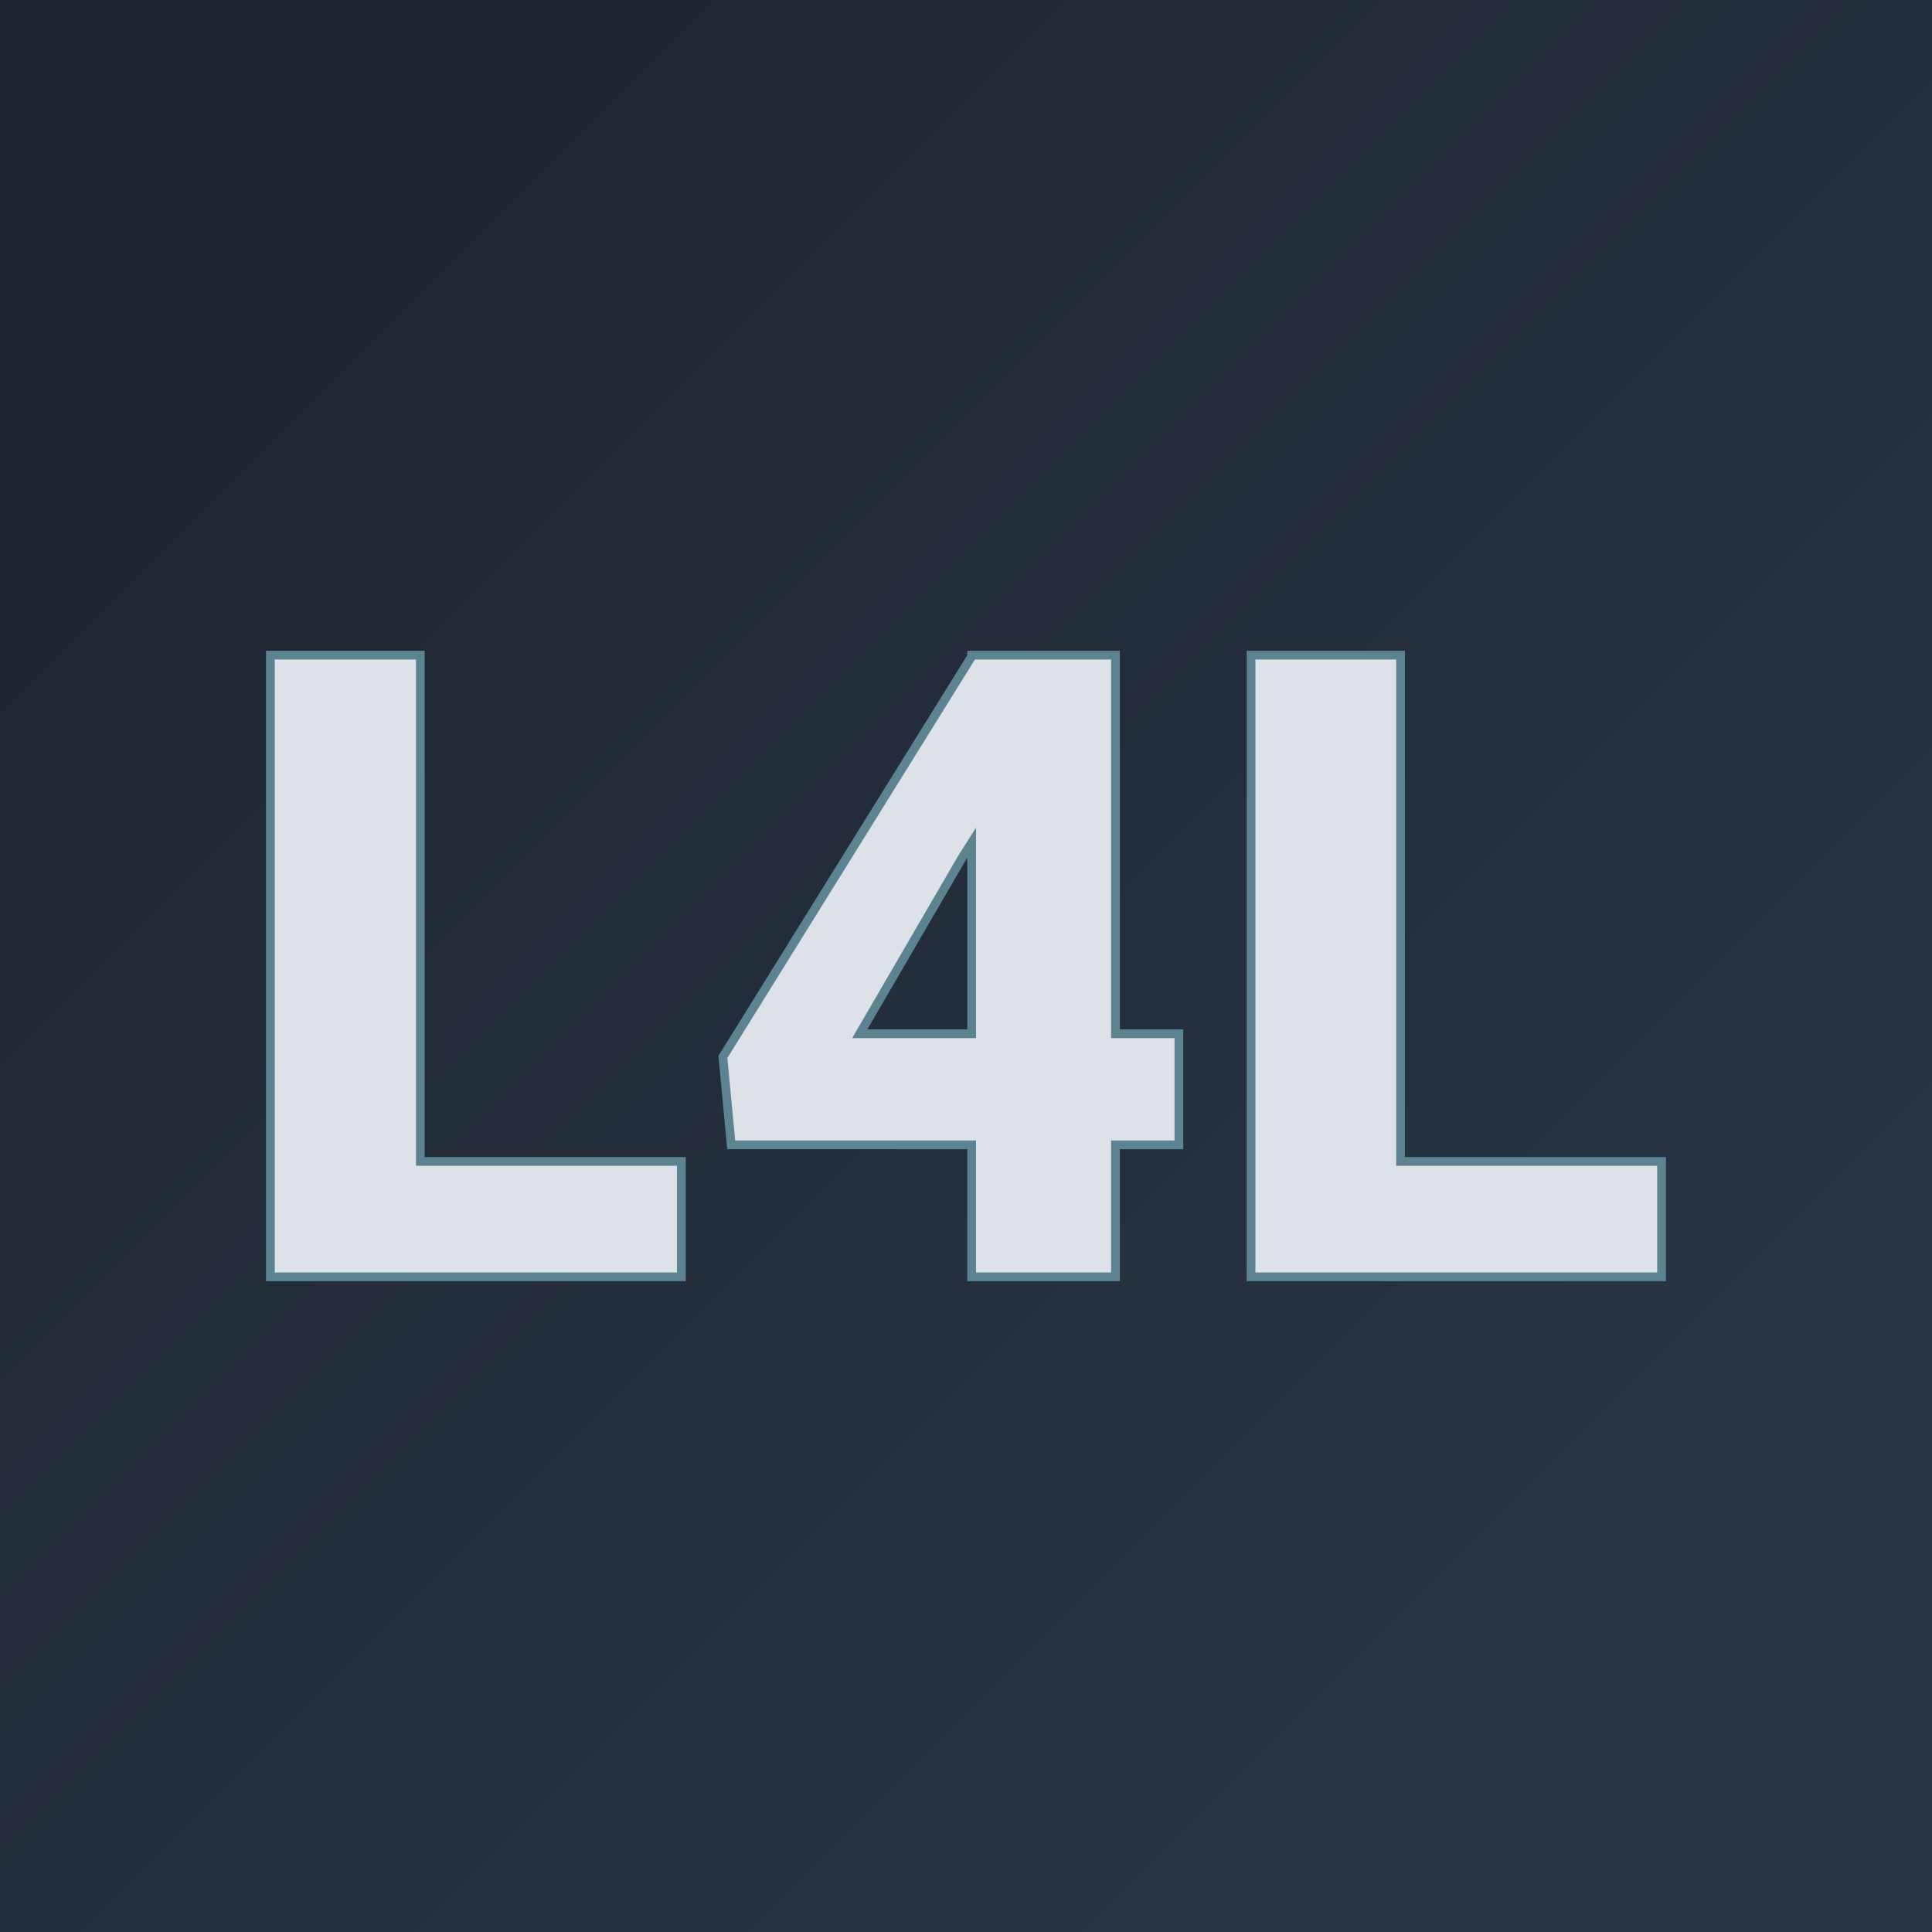
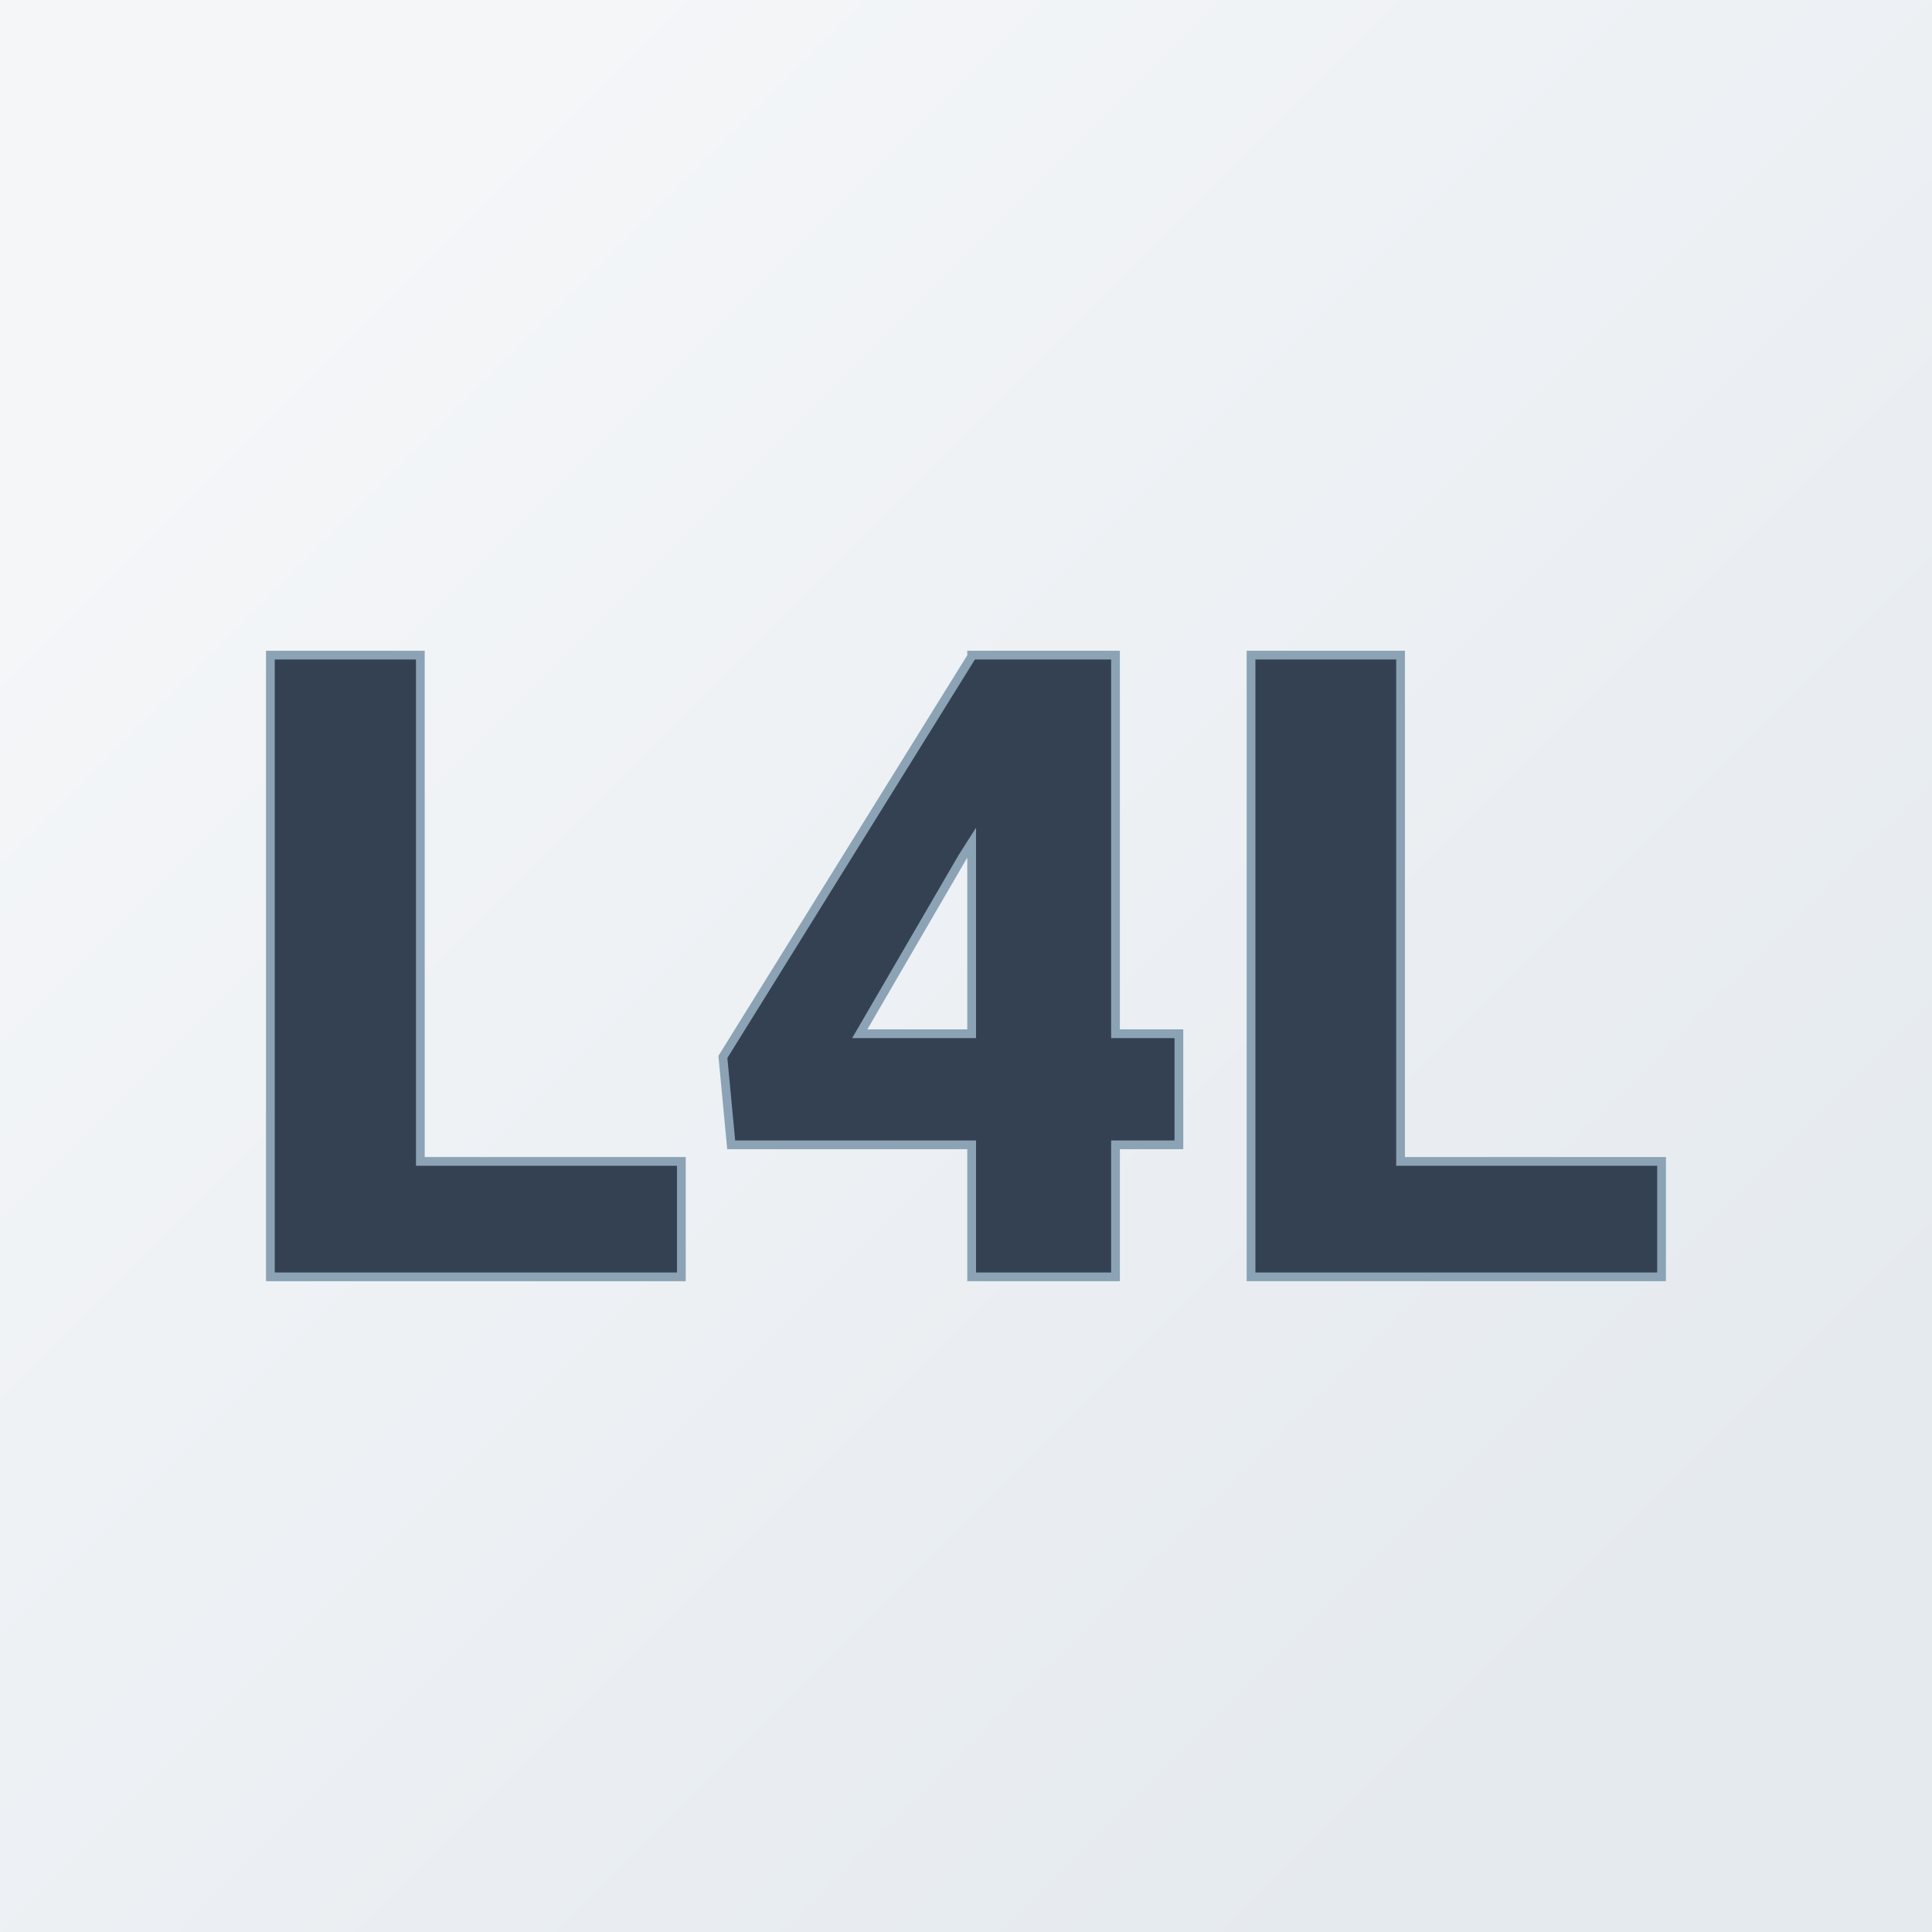
- <svg xmlns="http://www.w3.org/2000/svg" version="1.1" width="1000" height="1000">
-   <style>
-     #light-icon {
-       display: inline;
-     }
-     #dark-icon {
-       display: none;
-     }
- 
-     @media (prefers-color-scheme: dark) {
-       #light-icon {
-         display: none;
-       }
-       #dark-icon {
-         display: inline;
-       }
-     }
-   </style>
-   <g id="light-icon">
-     <svg version="1.1" width="1000" height="1000">
-       <g>
-         <g transform="matrix(5,0,0,5,0,0)">
-           <svg version="1.1" viewBox="0 0 200 200" width="200" height="200">
-             <rect width="200" height="200" fill="url('#gradient')" />
-             <defs>
-               <linearGradient id="gradient" gradientTransform="rotate(45 0.5 0.5)">
-                 <stop offset="0%" stop-color="#1e2630" />
-                 <stop offset="100%" stop-color="#2a3644" />
-               </linearGradient>
-             </defs>
-             <g>
-               <g fill="#dce2e8" transform="matrix(4.525967,0,0,4.525967,23.14666,132.179)" stroke="#5c838f" stroke-width="0.2">
-                 <path d="M4.50-14.22L4.50-2.64L10.47-2.64L10.47 0L1.07 0L1.07-14.22L4.50-14.22ZM20.40-14.22L20.40-5.56L21.85-5.56L21.85-3.02L20.40-3.02L20.40 0L17.11 0L17.11-3.02L11.61-3.02L11.42-5.03L17.11-14.19L17.11-14.22L20.40-14.22ZM16.90-9.60L14.55-5.56L17.11-5.56L17.11-9.93L16.90-9.60ZM26.92-14.22L26.92-2.64L32.89-2.64L32.89 0L23.50 0L23.50-14.22L26.92-14.22Z" />
-               </g>
-             </g>
-           </svg>
-         </g>
-       </g>
-     </svg>
-   </g>
-   <g id="dark-icon">
-     <svg version="1.1" width="1000" height="1000">
-       <g>
-         <g transform="matrix(5,0,0,5,0,0)">
-           <svg version="1.1" viewBox="0 0 200 200" width="200" height="200">
-             <rect width="200" height="200" fill="url('#gradient')" />
-             <defs>
-               <linearGradient id="gradient" gradientTransform="rotate(45 0.5 0.5)">
-                 <stop offset="0%" stop-color="#f4f6f8" />
-                 <stop offset="100%" stop-color="#e5eaef" />
-               </linearGradient>
-             </defs>
-             <g>
-               <g fill="#344152" transform="matrix(4.525967,0,0,4.525967,23.14666,132.179)" stroke="#8ba3b5" stroke-width="0.2">
-                 <path d="M4.50-14.22L4.50-2.64L10.47-2.64L10.47 0L1.07 0L1.07-14.22L4.50-14.22ZM20.40-14.22L20.40-5.56L21.85-5.56L21.85-3.02L20.40-3.02L20.40 0L17.11 0L17.11-3.02L11.61-3.02L11.42-5.03L17.11-14.19L17.11-14.22L20.40-14.22ZM16.90-9.60L14.55-5.56L17.11-5.56L17.11-9.93L16.90-9.60ZM26.92-14.22L26.92-2.64L32.89-2.64L32.89 0L23.50 0L23.50-14.22L26.92-14.22Z" />
-               </g>
-             </g>
-           </svg>
-         </g>
-       </g>
-     </svg>
+ <svg xmlns="http://www.w3.org/2000/svg" version="1.1" viewBox="0 0 200 200" width="200" height="200">
+   <rect width="200" height="200" fill="url('#gradient')" />
+   <defs>
+     <linearGradient id="gradient" gradientTransform="rotate(45 0.5 0.5)">
+       <stop offset="0%" stop-color="#f4f6f8" />
+       <stop offset="100%" stop-color="#e5eaef" />
+     </linearGradient>
+   </defs>
+   <g>
+     <g fill="#344152" transform="matrix(4.525967,0,0,4.525967,23.14666,132.179)" stroke="#8ba3b5" stroke-width="0.2">
+       <path d="M4.50-14.22L4.50-2.64L10.47-2.64L10.47 0L1.07 0L1.07-14.22L4.50-14.22ZM20.40-14.22L20.40-5.56L21.85-5.56L21.85-3.02L20.40-3.02L20.40 0L17.11 0L17.11-3.02L11.61-3.02L11.42-5.03L17.11-14.19L17.11-14.22L20.40-14.22ZM16.90-9.60L14.55-5.56L17.11-5.56L17.11-9.93L16.90-9.60ZM26.92-14.22L26.92-2.64L32.89-2.64L32.89 0L23.50 0L23.50-14.22L26.92-14.22Z" />
+     </g>
  </g>
</svg>
